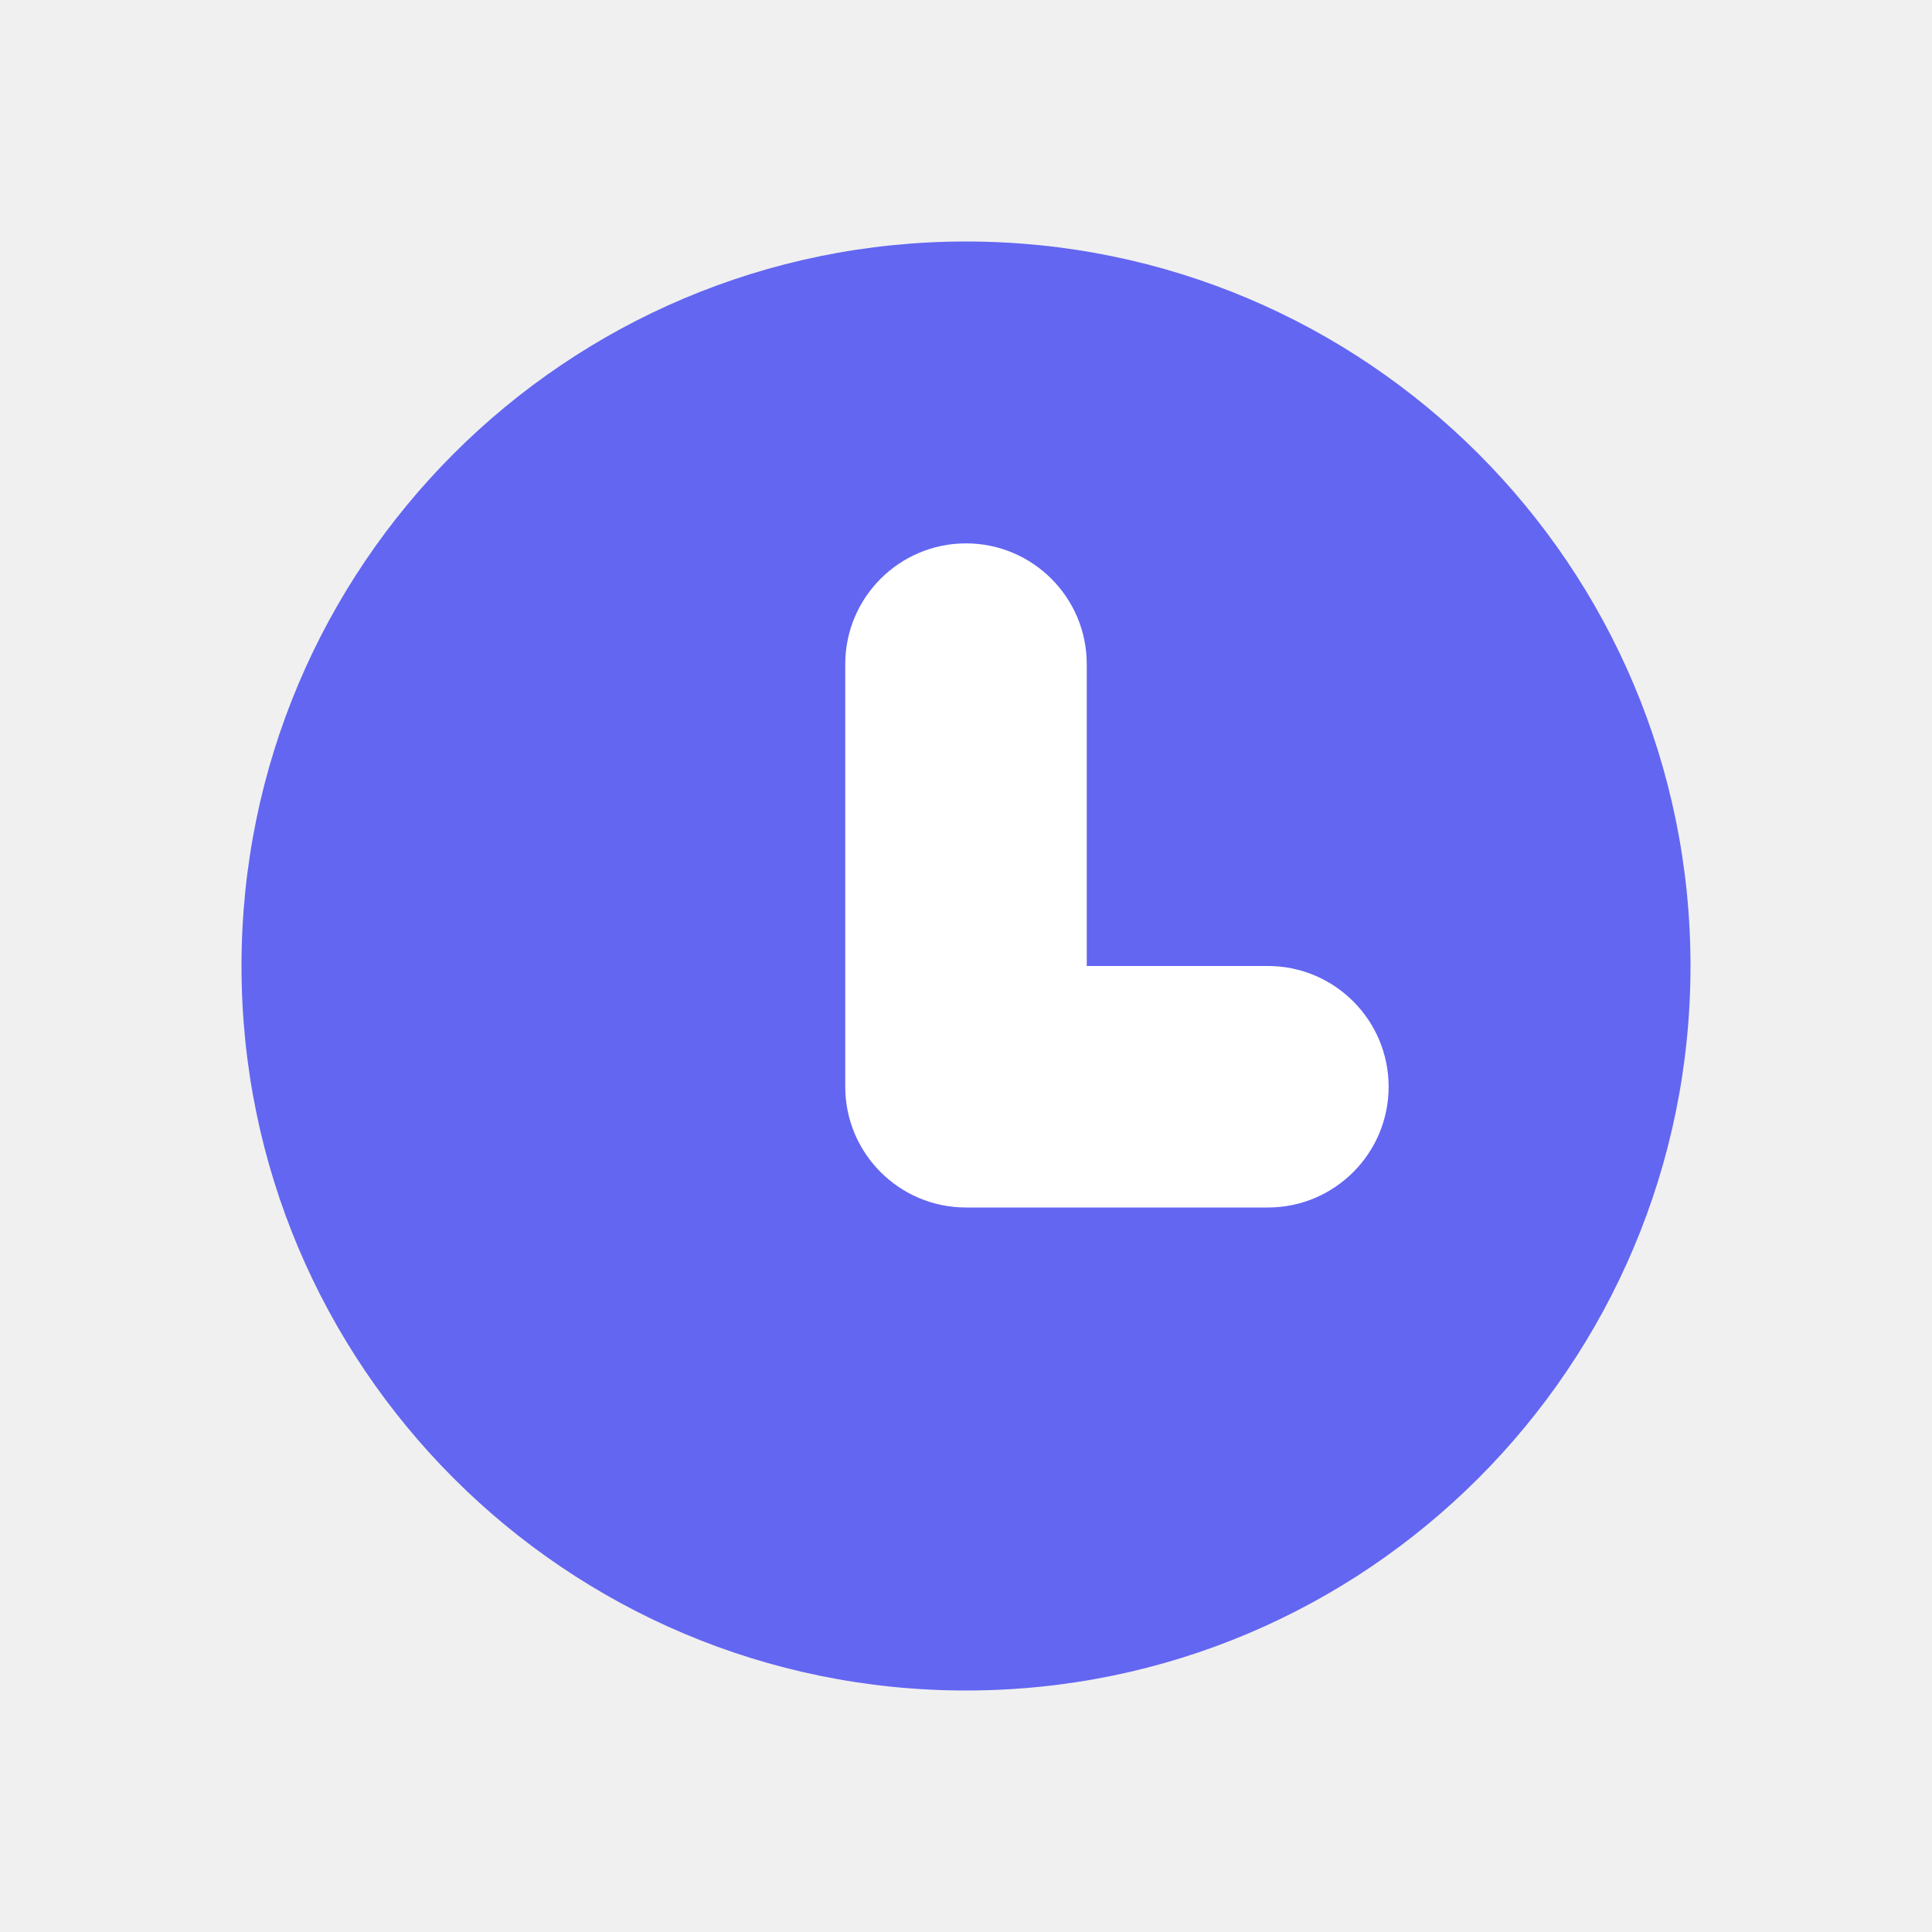
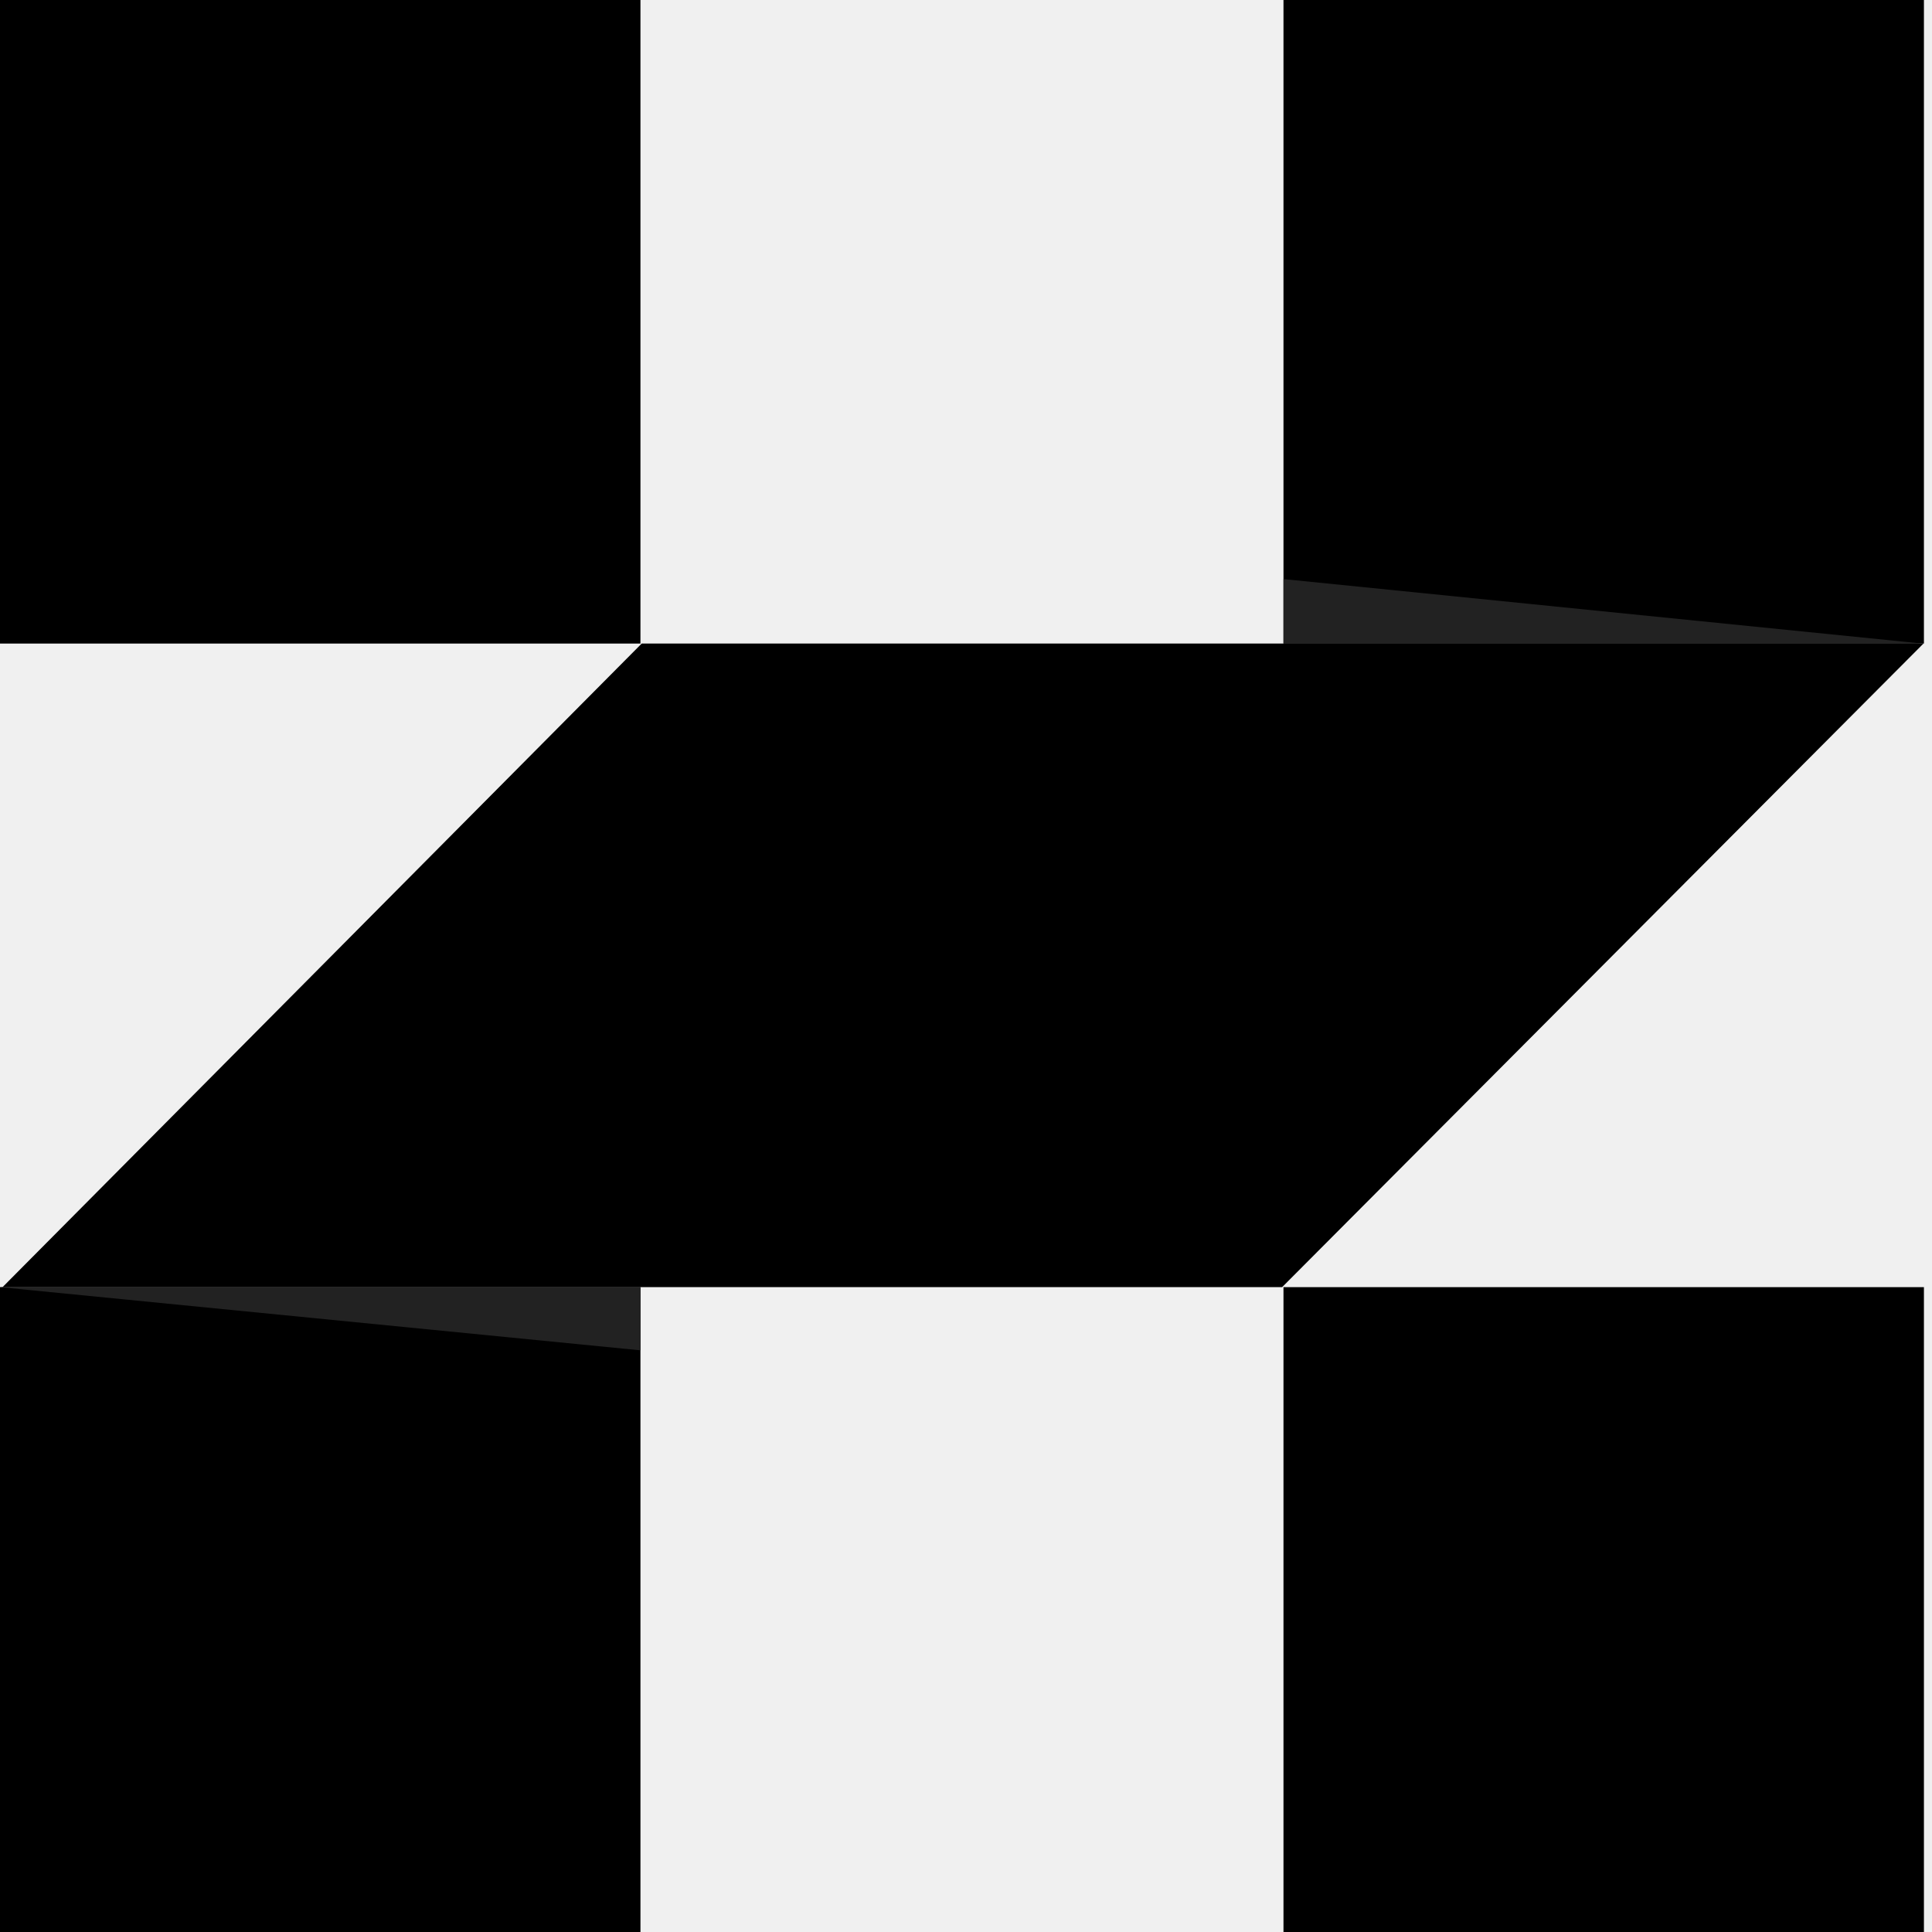
- <svg xmlns="http://www.w3.org/2000/svg" width="16" height="16" viewBox="0 0 16 16" fill="none">
-   <path d="M8 2C4.686 2 2 4.686 2 8C2 11.314 4.686 14 8 14C11.314 14 14 11.314 14 8C14 4.686 11.314 2 8 2Z" fill="#6366F1" />
-   <path d="M8 4.5C8.552 4.5 9 4.948 9 5.5V8H10.5C11.052 8 11.5 8.448 11.5 9C11.5 9.552 11.052 10 10.5 10H8C7.448 10 7 9.552 7 9V5.5C7 4.948 7.448 4.5 8 4.5Z" fill="white" />
+ <svg xmlns="http://www.w3.org/2000/svg" width="16" height="16" viewBox="0 0 67 67">
+   <path d="M22.21 67V44.637H0V67H22.21Z" fill="#000000" />
+   <path d="M0 44.637L22.21 46.828V44.637H0Z" fill="#222222" />
+   <path d="M66.704 22.318H22.253L0.088 44.637H44.463L66.704 22.318Z" fill="#000000" />
+   <path d="M22.21 0H0V22.318H22.21V0Z" fill="#000000" />
+   <path d="M66.72 0H44.51V22.318H66.72V0Z" fill="#000000" />
+   <path d="M66.675 22.319L44.51 20.082V22.319H66.675Z" fill="#222222" />
+   <path d="M66.72 67V44.637H44.51V67H66.72Z" fill="#000000" />
</svg>
